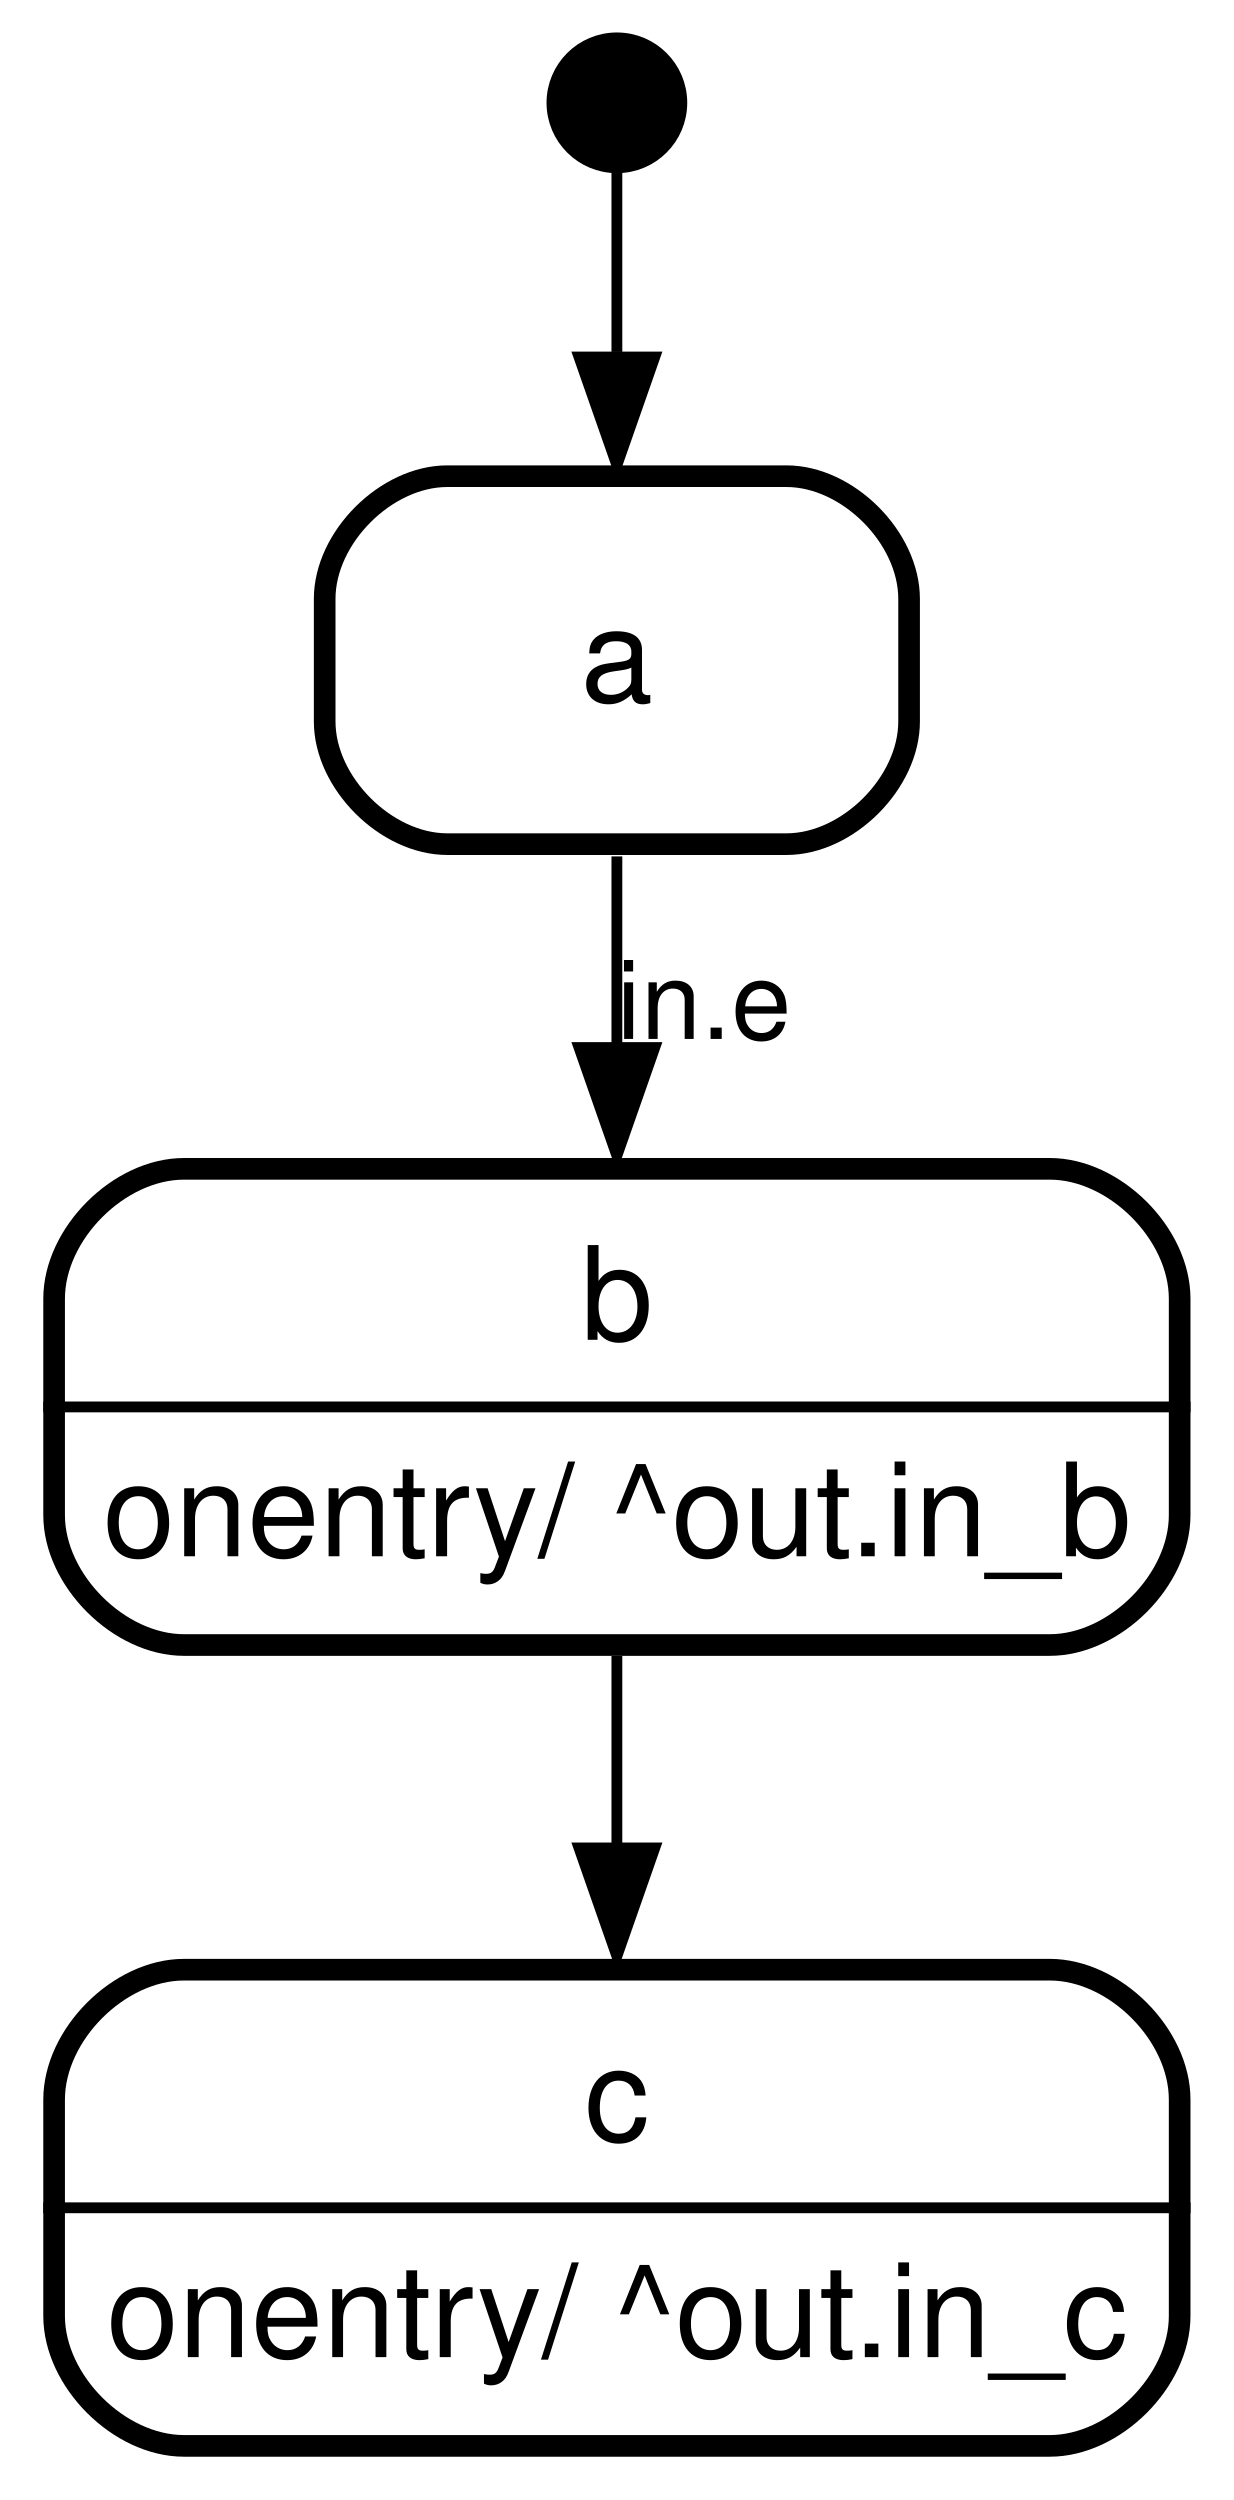
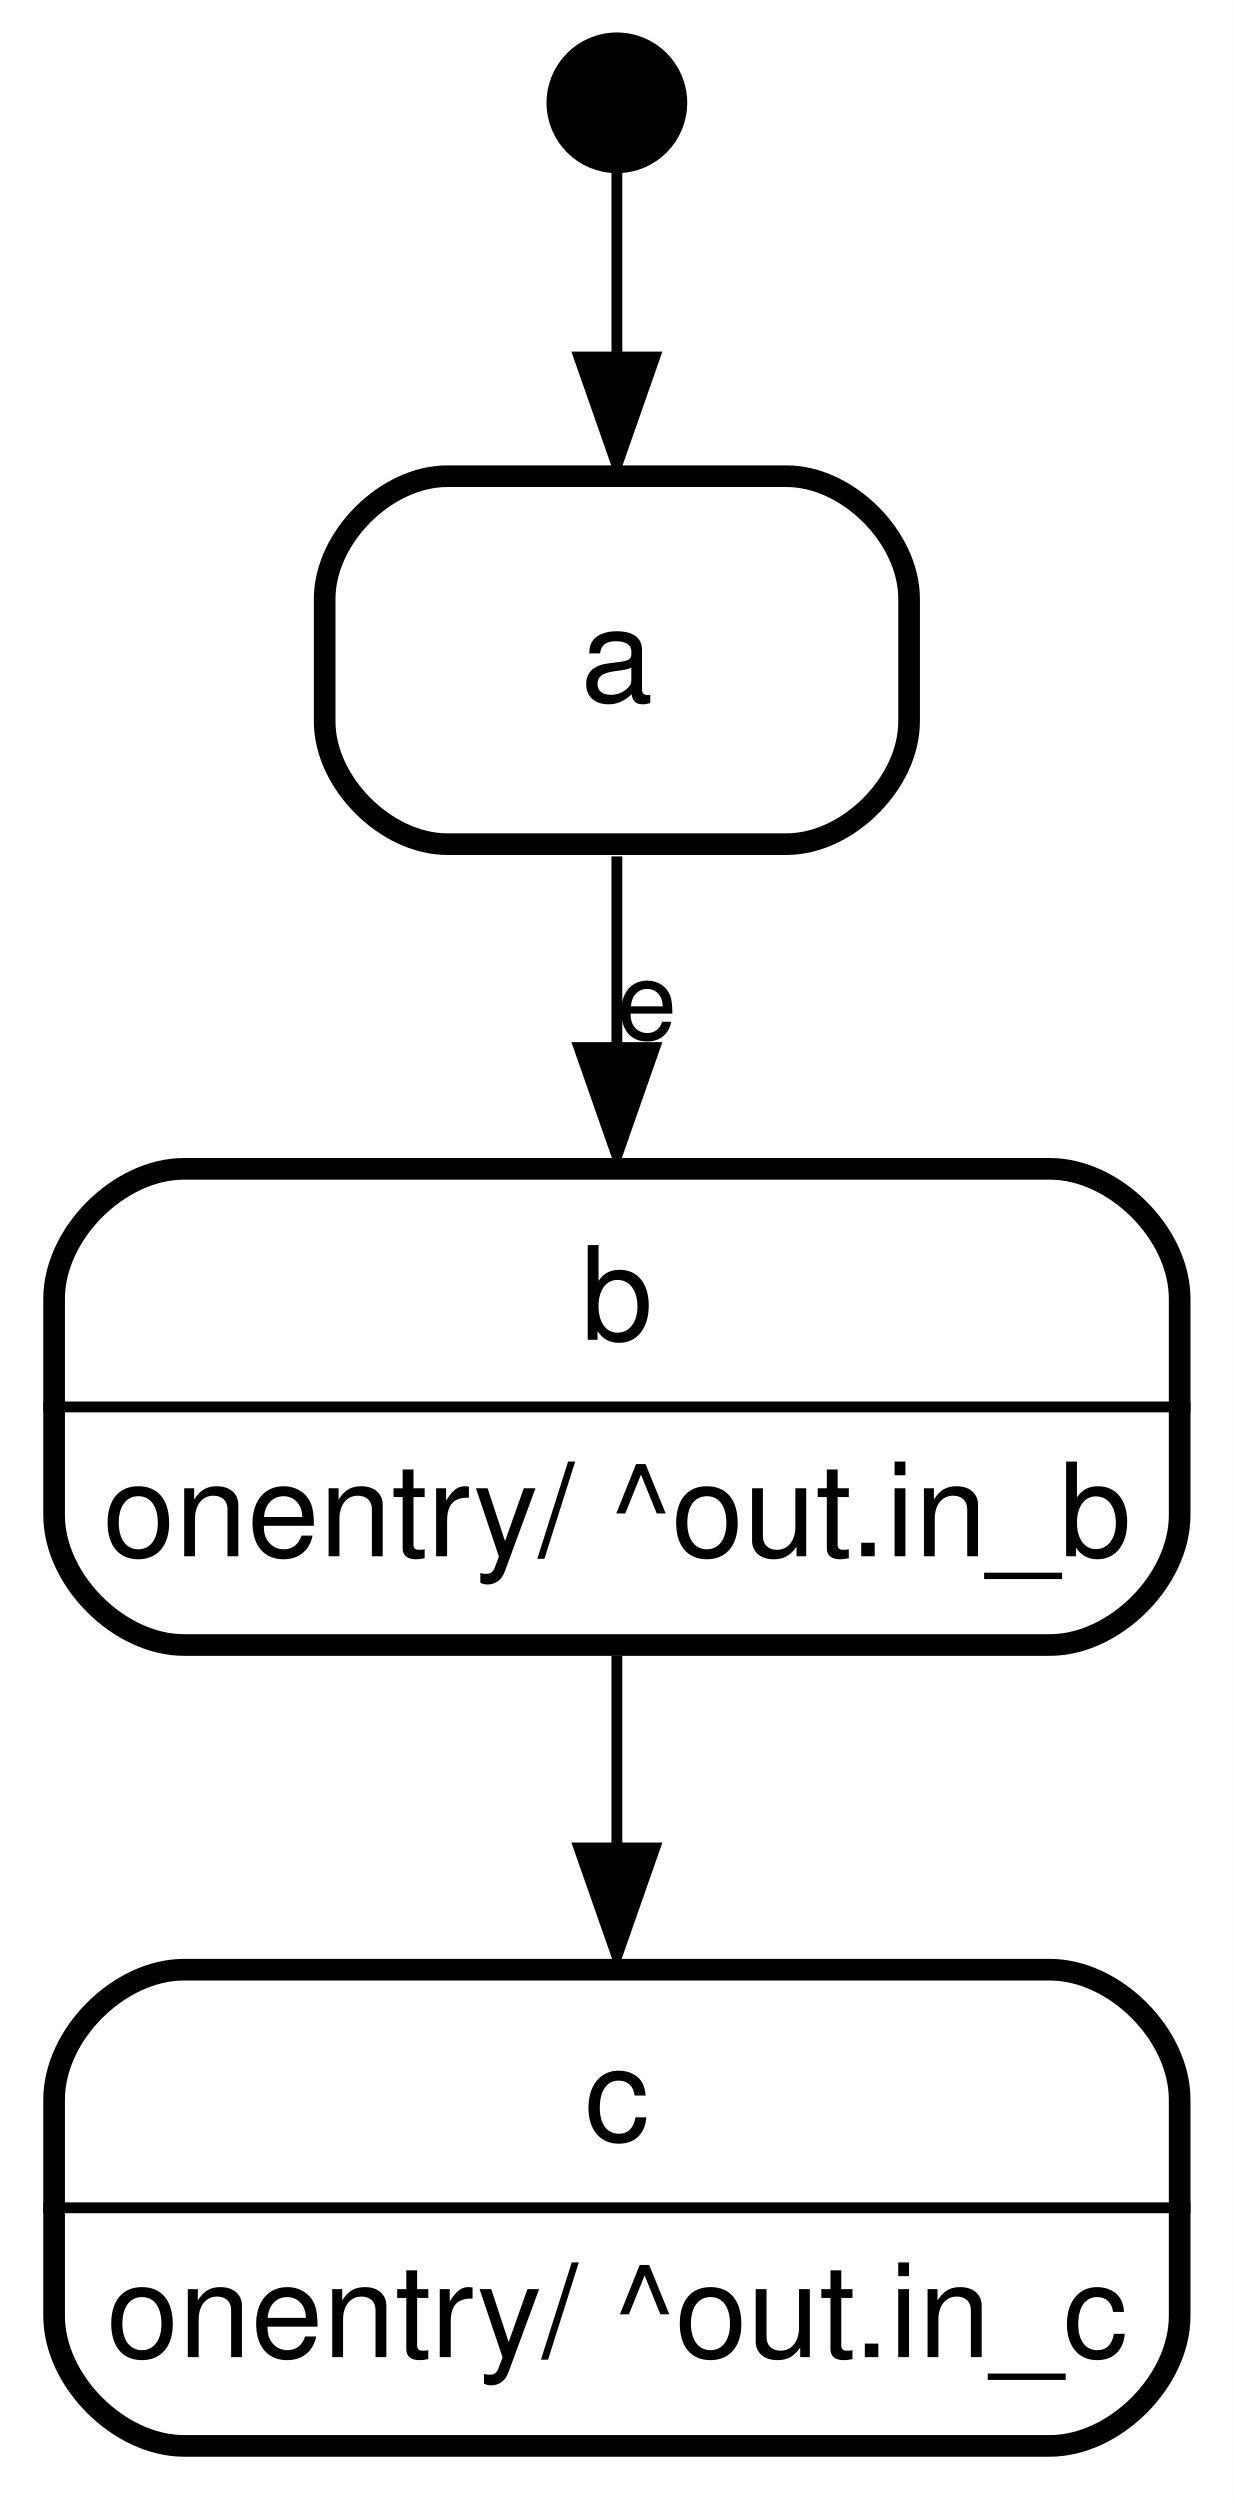
<svg xmlns="http://www.w3.org/2000/svg" width="114pt" height="231pt" viewBox="0.00 0.00 114.00 231.00">
  <g id="graph0" class="graph" transform="scale(1 1) rotate(0) translate(4 227)">
    <polygon fill="#ffffff" stroke="transparent" points="-4,4 -4,-227 110,-227 110,4 -4,4" />
    <g id="node1" class="node">
      <ellipse fill="#000000" stroke="#000000" stroke-width="2" cx="53" cy="-217.5" rx="5.5" ry="5.5" />
    </g>
    <g id="node4" class="node">
      <polygon fill="transparent" stroke="transparent" stroke-width="2" points="81,-184 25,-184 25,-148 81,-148 81,-184" />
      <text text-anchor="start" x="49.665" y="-162.2" font-family="Helvetica,sans-Serif" font-size="12.00" fill="#000000">a</text>
      <path fill="none" stroke="#000000" stroke-width="2" d="M37.333,-149C37.333,-149 68.667,-149 68.667,-149 74.333,-149 80,-154.667 80,-160.333 80,-160.333 80,-171.667 80,-171.667 80,-177.333 74.333,-183 68.667,-183 68.667,-183 37.333,-183 37.333,-183 31.667,-183 26,-177.333 26,-171.667 26,-171.667 26,-160.333 26,-160.333 26,-154.667 31.667,-149 37.333,-149" />
    </g>
    <g id="edge1" class="edge">
      <path fill="none" stroke="#000000" d="M53,-211.989C53,-207.629 53,-201.179 53,-194.48" />
      <polygon fill="#000000" stroke="#000000" points="56.5,-194.012 53,-184.012 49.5,-194.012 56.5,-194.012" />
      <text text-anchor="middle" x="54.389" y="-195" font-family="Helvetica,sans-Serif" font-size="10.00" fill="#000000"> </text>
    </g>
    <g id="node2" class="node">
      <polygon fill="transparent" stroke="transparent" stroke-width="2" points="106,-46 0,-46 0,0 106,0 106,-46" />
      <text text-anchor="start" x="50" y="-29.2" font-family="Helvetica,sans-Serif" font-size="12.00" fill="#000000">c</text>
      <text text-anchor="start" x="5.838" y="-9.2" font-family="Helvetica,sans-Serif" font-size="12.00" fill="#000000">onentry/ ^out.in_c</text>
      <polygon fill="#000000" stroke="#000000" points="0,-23 0,-23 106,-23 106,-23 0,-23" />
      <path fill="none" stroke="#000000" stroke-width="2" d="M13,-1C13,-1 93,-1 93,-1 99,-1 105,-7 105,-13 105,-13 105,-33 105,-33 105,-39 99,-45 93,-45 93,-45 13,-45 13,-45 7,-45 1,-39 1,-33 1,-33 1,-13 1,-13 1,-7 7,-1 13,-1" />
    </g>
    <g id="node3" class="node">
      <polygon fill="transparent" stroke="transparent" stroke-width="2" points="106,-120 0,-120 0,-74 106,-74 106,-120" />
      <text text-anchor="start" x="49.665" y="-103.2" font-family="Helvetica,sans-Serif" font-size="12.00" fill="#000000">b</text>
      <text text-anchor="start" x="5.502" y="-83.2" font-family="Helvetica,sans-Serif" font-size="12.00" fill="#000000">onentry/ ^out.in_b</text>
      <polygon fill="#000000" stroke="#000000" points="0,-97 0,-97 106,-97 106,-97 0,-97" />
      <path fill="none" stroke="#000000" stroke-width="2" d="M13,-75C13,-75 93,-75 93,-75 99,-75 105,-81 105,-87 105,-87 105,-107 105,-107 105,-113 99,-119 93,-119 93,-119 13,-119 13,-119 7,-119 1,-113 1,-107 1,-107 1,-87 1,-87 1,-81 7,-75 13,-75" />
    </g>
    <g id="edge2" class="edge">
      <path fill="none" stroke="#000000" d="M53,-73.992C53,-68.476 53,-62.474 53,-56.588" />
      <polygon fill="#000000" stroke="#000000" points="56.5,-56.249 53,-46.249 49.5,-56.249 56.5,-56.249" />
      <text text-anchor="middle" x="54.389" y="-57" font-family="Helvetica,sans-Serif" font-size="10.00" fill="#000000"> </text>
    </g>
    <g id="edge3" class="edge">
      <path fill="none" stroke="#000000" d="M53,-147.871C53,-142.448 53,-136.323 53,-130.249" />
      <polygon fill="#000000" stroke="#000000" points="56.5,-130.21 53,-120.21 49.5,-130.21 56.5,-130.21" />
-       <text text-anchor="start" x="53" y="-131" font-family="Helvetica,sans-Serif" font-size="10.00" fill="#000000">in.e   </text>
+       <text text-anchor="start" x="53" y="-131" font-family="Helvetica,sans-Serif" font-size="10.00" fill="#000000">e   </text>
    </g>
  </g>
</svg>
